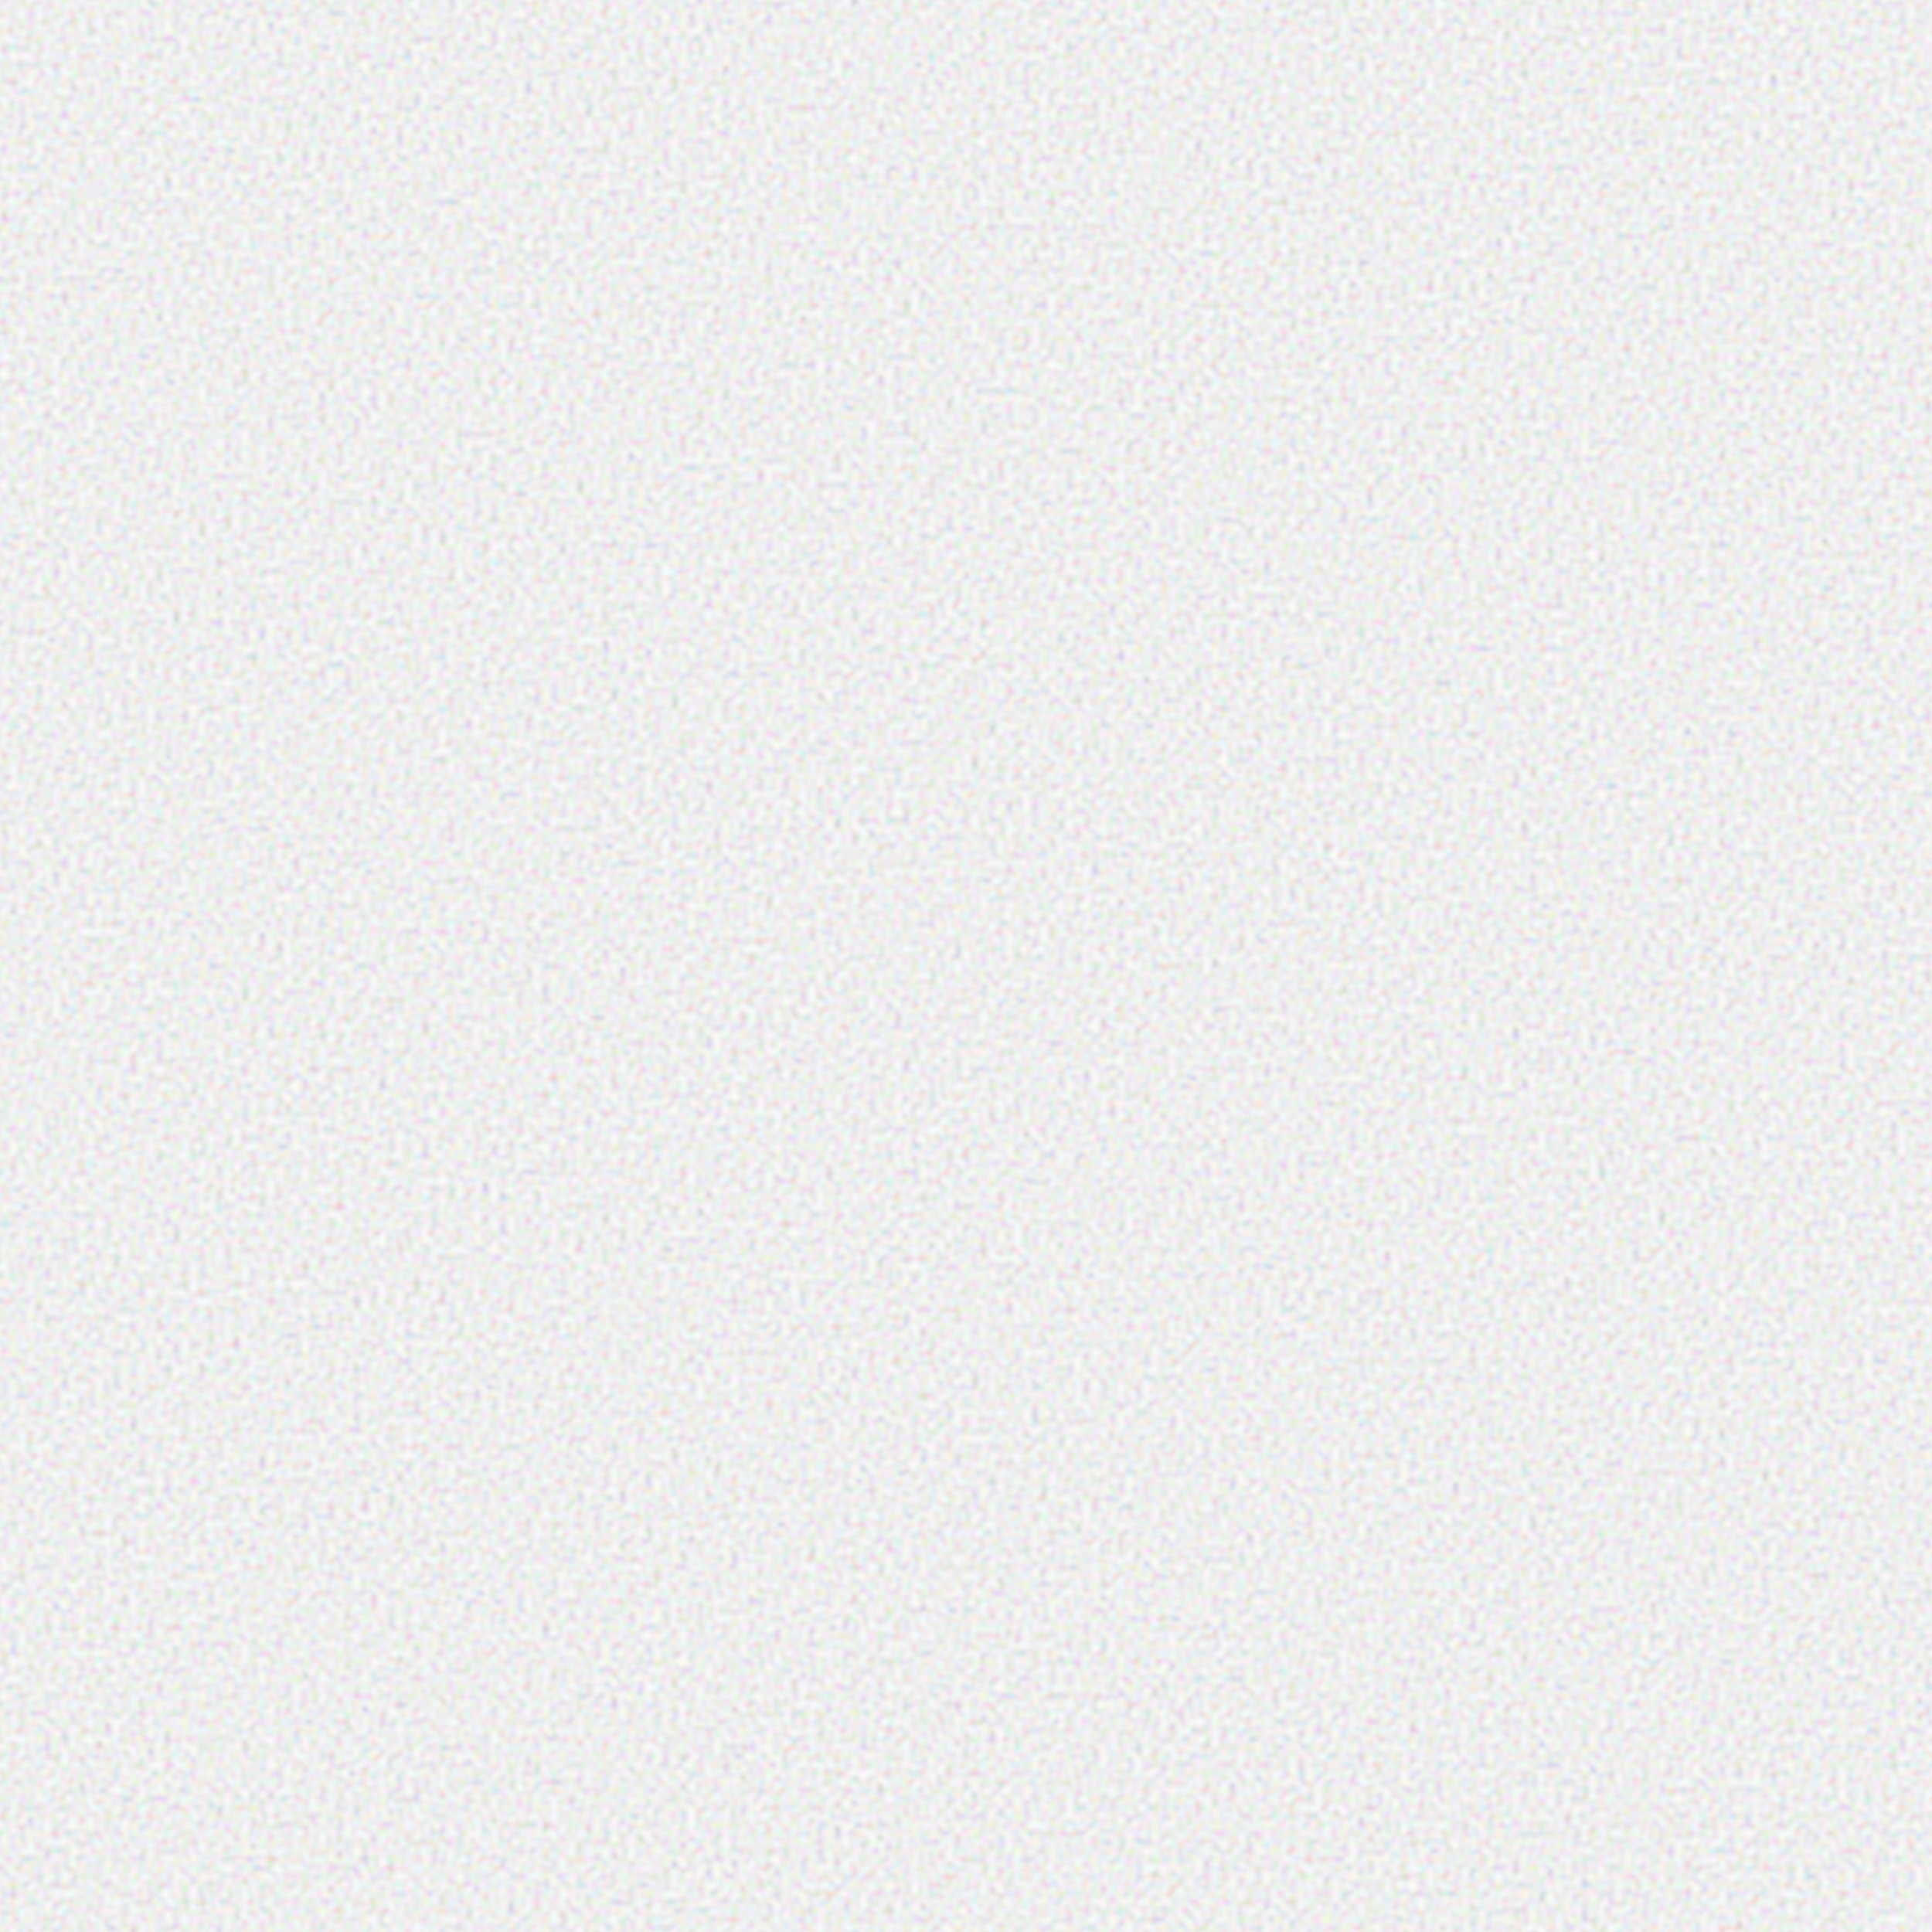
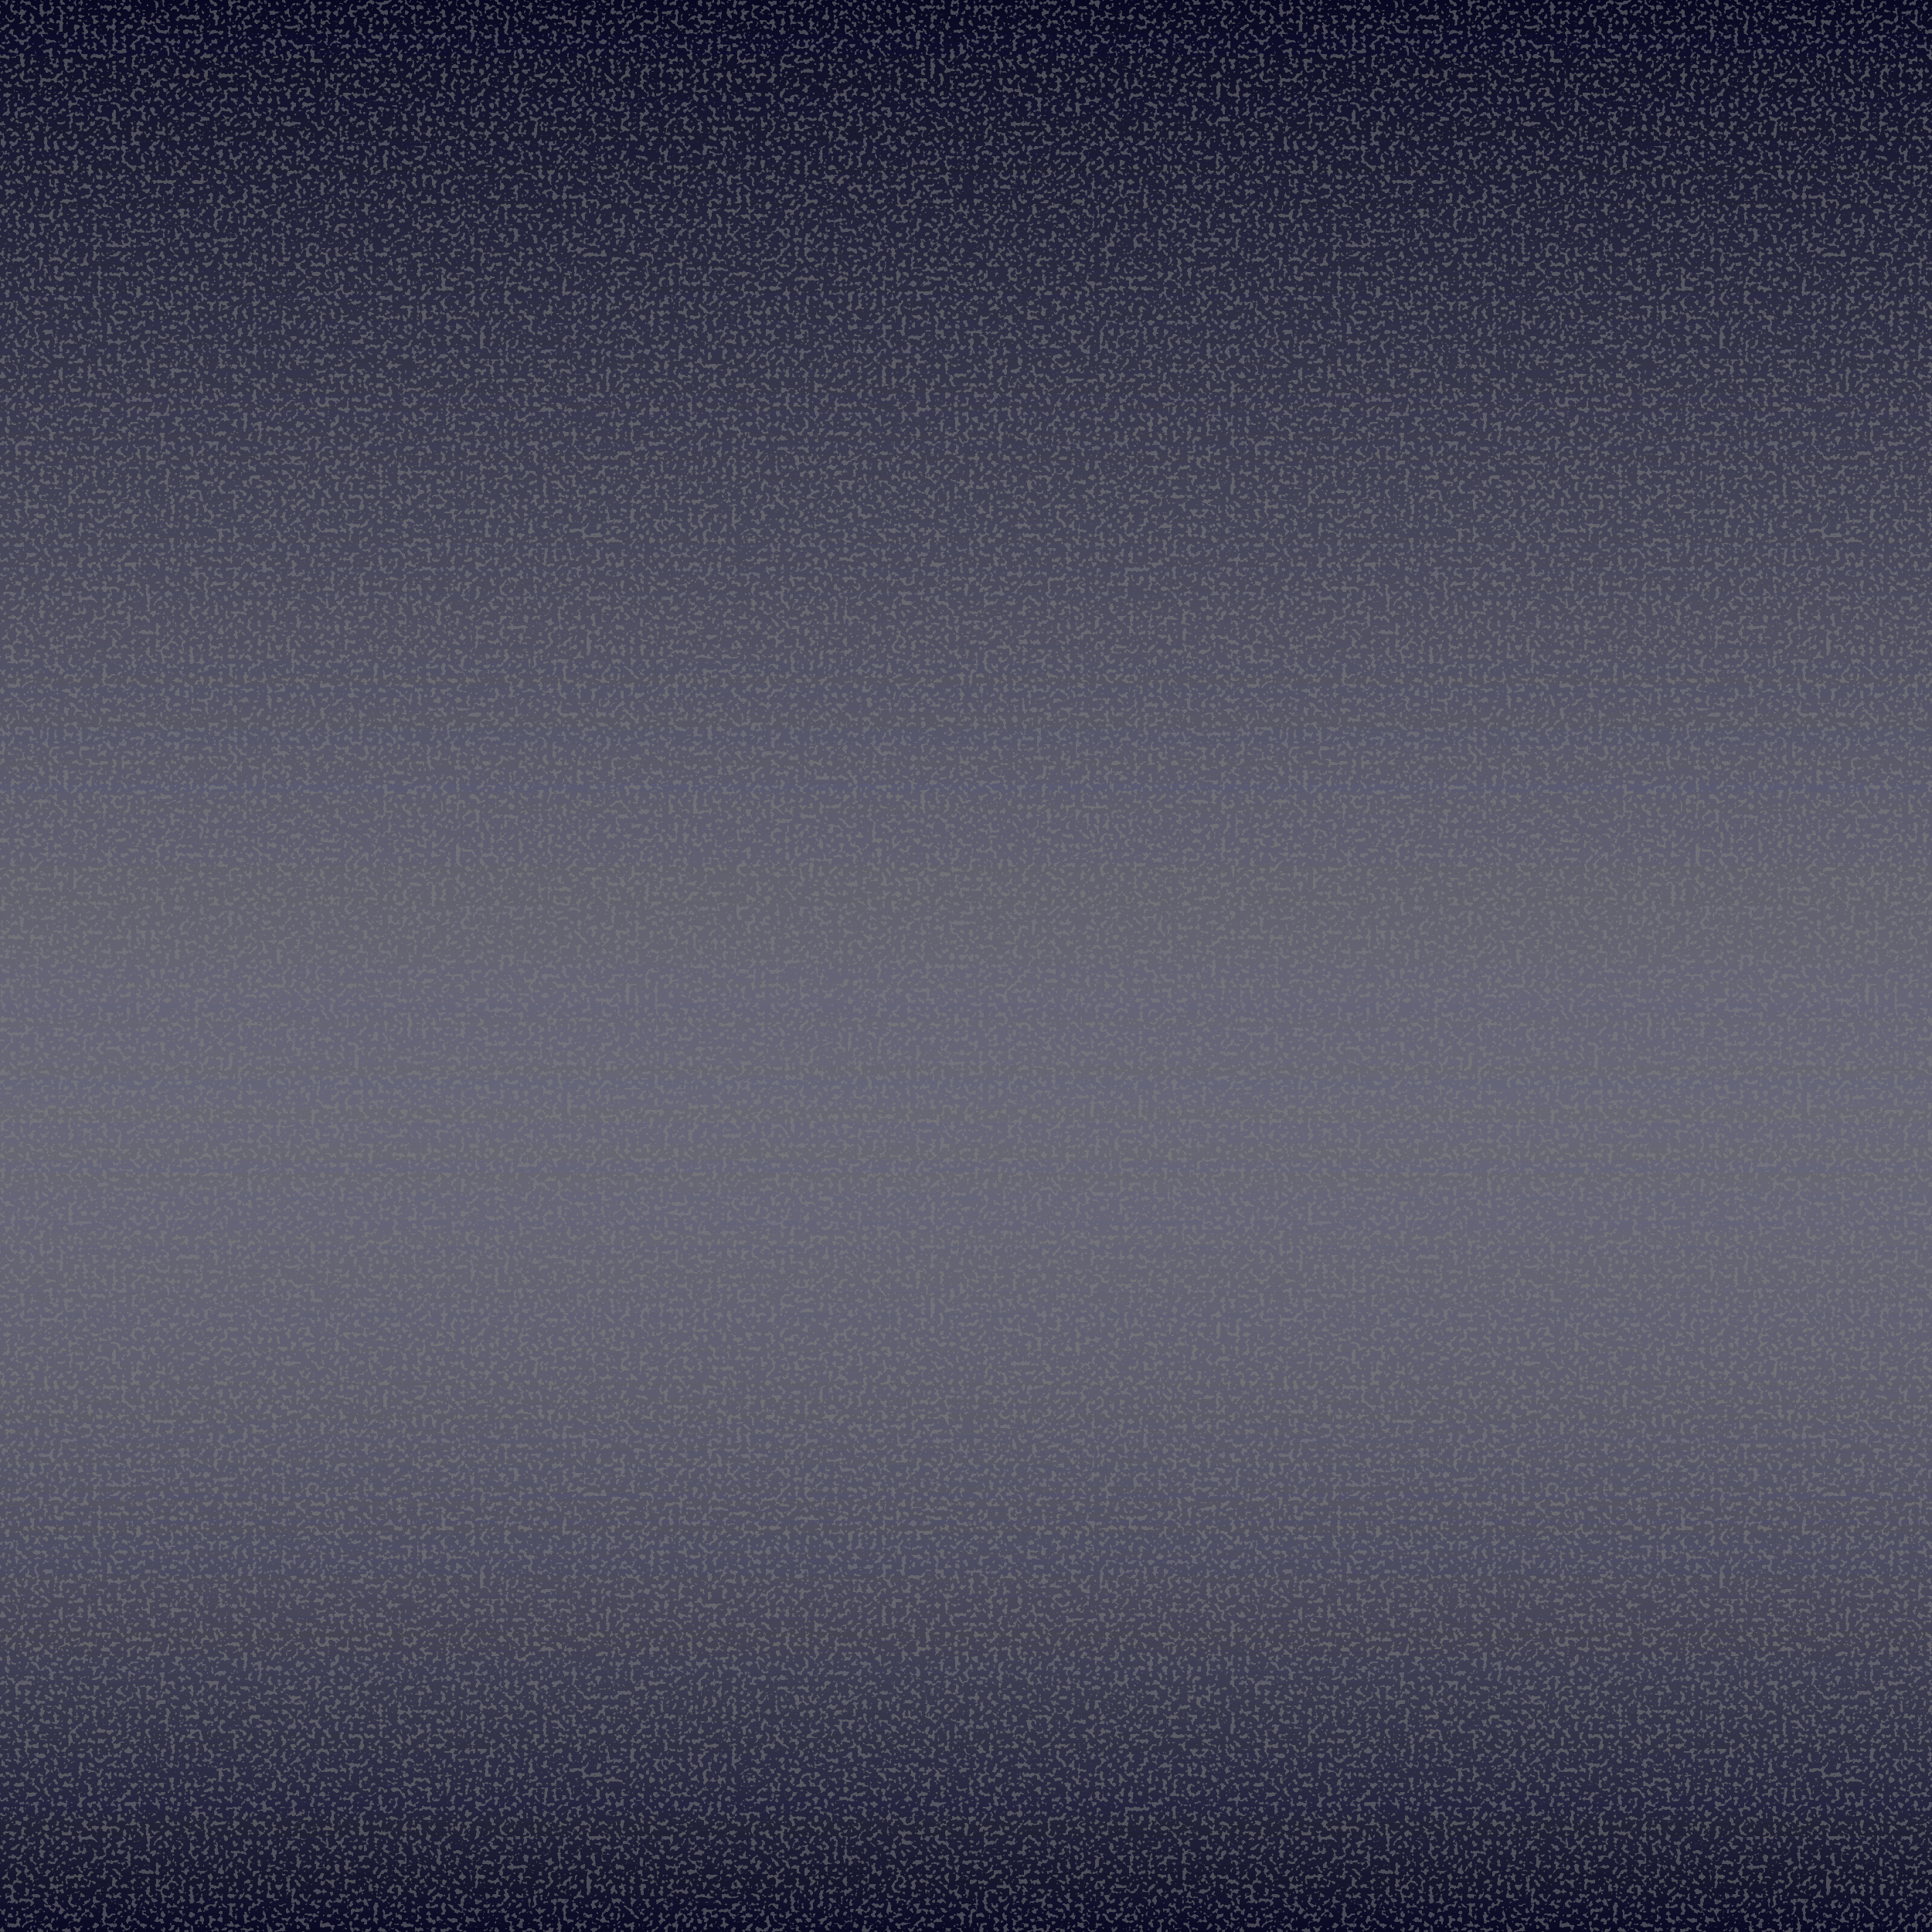
- <svg xmlns="http://www.w3.org/2000/svg" width="300" height="300">
-   <filter id="n" x="0" y="0">
-     <feTurbulence type="fractalNoise" baseFrequency="0.75" stitchTiles="stitch" />
-   </filter>
-   <rect width="300" height="300" fill="#fff" />
-   <rect width="300" height="300" filter="url(#n)" opacity="0.5" />
+ <svg xmlns="http://www.w3.org/2000/svg" version="1.1" viewBox="0 0 700 700" width="700" height="700">
+   <defs>
+     <linearGradient gradientTransform="rotate(-0, 0.5, 0.5)" x1="50%" y1="0%" x2="50%" y2="100%" id="gggrain-gradient2">
+       <stop stop-color="#080811" stop-opacity="1" offset="-0%" />
+       <stop stop-color="rgba(255,255,255,0)" stop-opacity="0" offset="100%" />
+     </linearGradient>
+     <linearGradient gradientTransform="rotate(0, 0.5, 0.5)" x1="50%" y1="0%" x2="50%" y2="100%" id="gggrain-gradient3">
+       <stop stop-color="#080811" stop-opacity="1" />
+       <stop stop-color="rgba(255,255,255,0)" stop-opacity="0" offset="100%" />
+     </linearGradient>
+     <filter id="gggrain-filter" x="-20%" y="-20%" width="140%" height="140%" filterUnits="objectBoundingBox" primitiveUnits="userSpaceOnUse" color-interpolation-filters="sRGB">
+       <feTurbulence type="fractalNoise" baseFrequency="0.57" numOctaves="2" seed="2" stitchTiles="stitch" x="0%" y="0%" width="100%" height="100%" result="turbulence" />
+       <feColorMatrix type="saturate" values="0" x="0%" y="0%" width="100%" height="100%" in="turbulence" result="colormatrix" />
+       <feComponentTransfer x="0%" y="0%" width="100%" height="100%" in="colormatrix" result="componentTransfer">
+         <feFuncR type="linear" slope="3" />
+         <feFuncG type="linear" slope="3" />
+         <feFuncB type="linear" slope="3" />
+       </feComponentTransfer>
+       <feColorMatrix x="0%" y="0%" width="100%" height="100%" in="componentTransfer" result="colormatrix2" type="matrix" values="1 0 0 0 0           0 1 0 0 0           0 0 1 0 0           0 0 0 18 -10" />
+     </filter>
+     <filter id="gggrain-saturate" x="-20%" y="-20%" width="140%" height="140%" filterUnits="objectBoundingBox" primitiveUnits="userSpaceOnUse" color-interpolation-filters="sRGB">
+       <feColorMatrix type="saturate" values="3" x="0%" y="0%" width="100%" height="100%" in="SourceGraphic" result="colormatrix" />
+     </filter>
+   </defs>
+   <g filter="url(#gggrain-saturate)">
+     <rect width="100%" height="100%" fill="#080811" />
+     <rect width="100%" height="100%" fill="url(#gggrain-gradient3)" />
+     <rect width="100%" height="100%" fill="url(#gggrain-gradient2)" />
+     <rect width="100%" height="100%" fill="transparent" filter="url(#gggrain-filter)" opacity="0.27" style="mix-blend-mode: exclusion" />
+   </g>
</svg>
